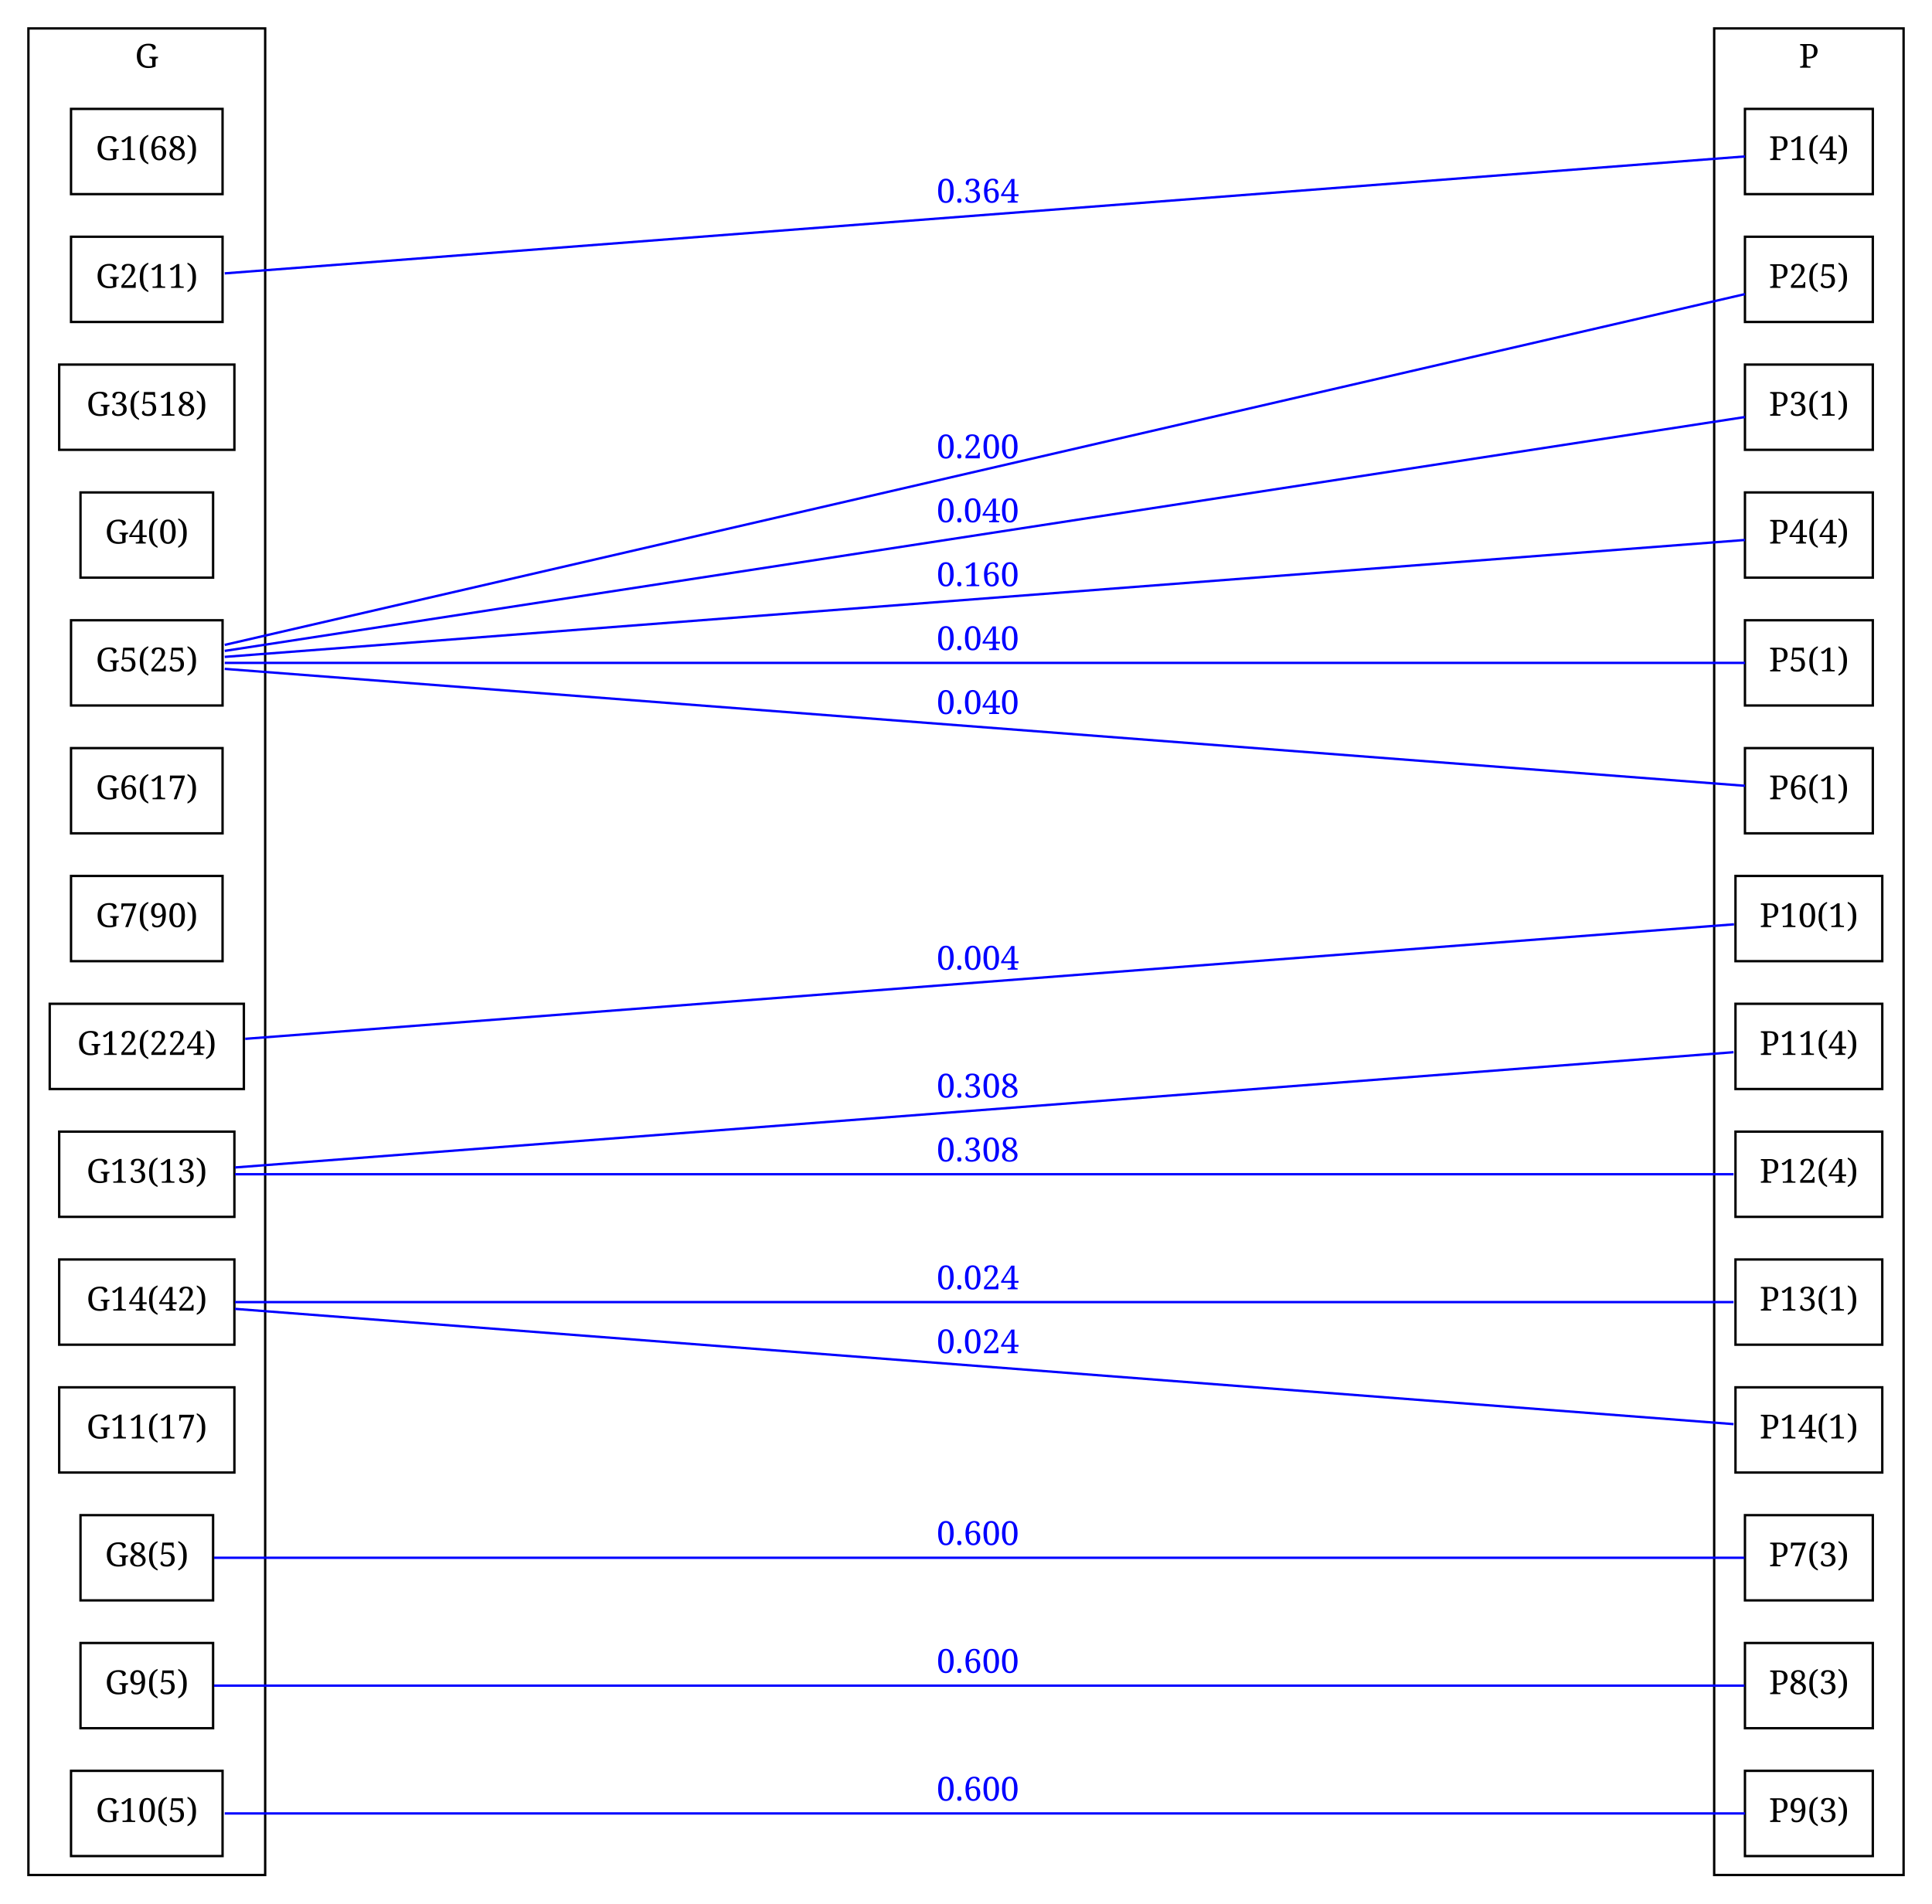
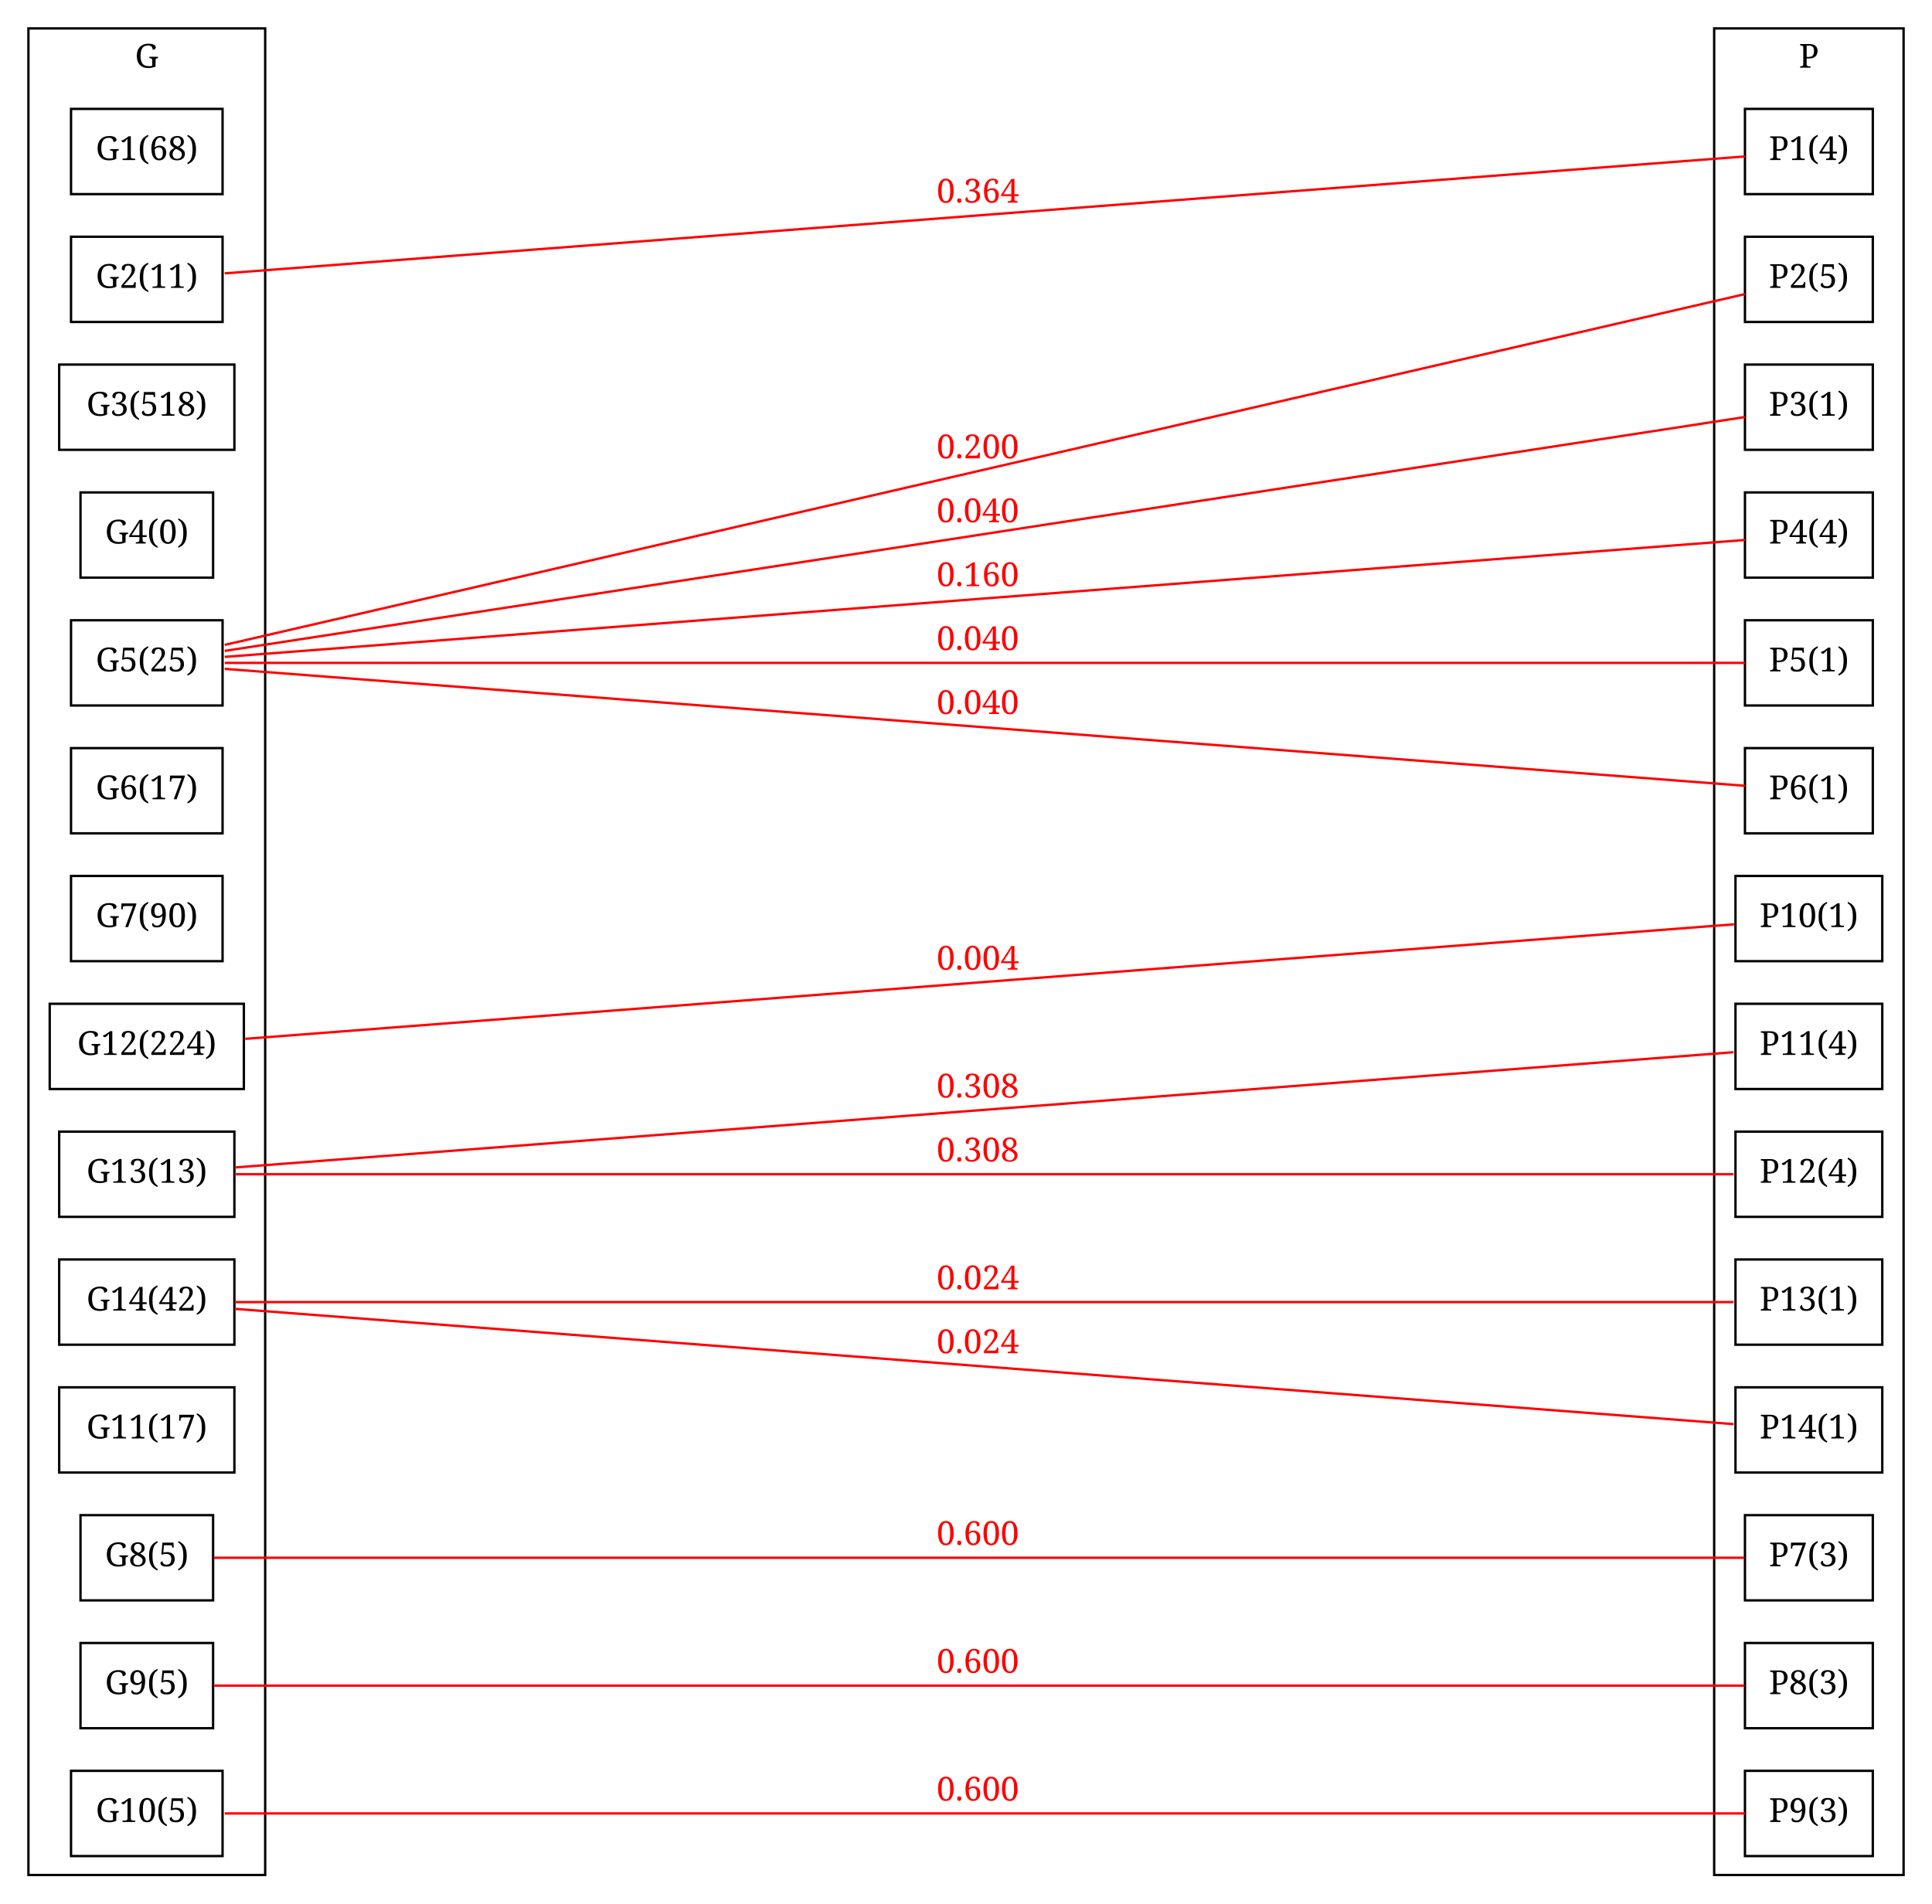
<svg xmlns="http://www.w3.org/2000/svg" width="816pt" height="804pt" viewBox="0.00 0.00 816.00 804.00">
  <g id="graph1" class="graph" transform="scale(1 1) rotate(0) translate(4 800)">
    <polygon fill="white" stroke="white" points="-4,5 -4,-800 813,-800 813,5 -4,5" />
    <g id="graph2" class="cluster">
      <polygon fill="none" stroke="black" points="8,-8 8,-788 108,-788 108,-8 8,-8" />
      <text text-anchor="middle" x="58" y="-771.4" font-family="Times Roman,serif" font-size="14.00">G</text>
    </g>
    <g id="graph3" class="cluster">
      <polygon fill="none" stroke="black" points="720,-8 720,-788 800,-788 800,-8 720,-8" />
      <text text-anchor="middle" x="760" y="-771.4" font-family="Times Roman,serif" font-size="14.00">P</text>
    </g>
    <g id="node2" class="node">
      <polygon fill="none" stroke="black" points="90,-754 26,-754 26,-718 90,-718 90,-754" />
      <text text-anchor="middle" x="58" y="-732.4" font-family="Times Roman,serif" font-size="14.00">G1(68)</text>
    </g>
    <g id="node3" class="node">
      <polygon fill="none" stroke="black" points="90,-700 26,-700 26,-664 90,-664 90,-700" />
      <text text-anchor="middle" x="58" y="-678.4" font-family="Times Roman,serif" font-size="14.00">G2(11)</text>
    </g>
    <g id="node17" class="node">
      <polygon fill="none" stroke="black" points="787,-754 733,-754 733,-718 787,-718 787,-754" />
      <text text-anchor="middle" x="760" y="-732.4" font-family="Times Roman,serif" font-size="14.00">P1(4)</text>
    </g>
    <g id="edge4" class="edge">
-       <path fill="none" stroke="blue" d="M90.917,-684.532C210.866,-693.759 623.247,-725.481 732.992,-733.922" />
-       <text text-anchor="middle" x="409" y="-714.4" font-family="Times Roman,serif" font-size="14.00" fill="blue">0.364</text>
+       <path fill="none" stroke="red" d="M90.917,-684.532C210.866,-693.759 623.247,-725.481 732.992,-733.922" />
+       <text text-anchor="middle" x="409" y="-714.4" font-family="Times Roman,serif" font-size="14.00" fill="red">0.364</text>
    </g>
    <g id="node4" class="node">
      <polygon fill="none" stroke="black" points="95,-646 21,-646 21,-610 95,-610 95,-646" />
      <text text-anchor="middle" x="58" y="-624.4" font-family="Times Roman,serif" font-size="14.00">G3(518)</text>
    </g>
    <g id="node5" class="node">
      <polygon fill="none" stroke="black" points="86,-592 30,-592 30,-556 86,-556 86,-592" />
      <text text-anchor="middle" x="58" y="-570.4" font-family="Times Roman,serif" font-size="14.00">G4(0)</text>
    </g>
    <g id="node6" class="node">
      <polygon fill="none" stroke="black" points="90,-538 26,-538 26,-502 90,-502 90,-538" />
      <text text-anchor="middle" x="58" y="-516.4" font-family="Times Roman,serif" font-size="14.00">G5(25)</text>
    </g>
    <g id="node18" class="node">
      <polygon fill="none" stroke="black" points="787,-700 733,-700 733,-664 787,-664 787,-700" />
      <text text-anchor="middle" x="760" y="-678.4" font-family="Times Roman,serif" font-size="14.00">P2(5)</text>
    </g>
    <g id="edge6" class="edge">
-       <path fill="none" stroke="blue" d="M90.917,-527.596C210.866,-555.277 623.247,-650.442 732.992,-675.767" />
-       <text text-anchor="middle" x="409" y="-606.4" font-family="Times Roman,serif" font-size="14.00" fill="blue">0.200</text>
+       <path fill="none" stroke="red" d="M90.917,-527.596C210.866,-555.277 623.247,-650.442 732.992,-675.767" />
+       <text text-anchor="middle" x="409" y="-606.4" font-family="Times Roman,serif" font-size="14.00" fill="red">0.200</text>
    </g>
    <g id="node19" class="node">
      <polygon fill="none" stroke="black" points="787,-646 733,-646 733,-610 787,-610 787,-646" />
      <text text-anchor="middle" x="760" y="-624.4" font-family="Times Roman,serif" font-size="14.00">P3(1)</text>
    </g>
    <g id="edge8" class="edge">
-       <path fill="none" stroke="blue" d="M90.917,-525.064C210.866,-543.518 623.247,-606.961 732.992,-623.845" />
-       <text text-anchor="middle" x="409" y="-579.4" font-family="Times Roman,serif" font-size="14.00" fill="blue">0.040</text>
+       <path fill="none" stroke="red" d="M90.917,-525.064C210.866,-543.518 623.247,-606.961 732.992,-623.845" />
+       <text text-anchor="middle" x="409" y="-579.4" font-family="Times Roman,serif" font-size="14.00" fill="red">0.040</text>
    </g>
    <g id="node20" class="node">
      <polygon fill="none" stroke="black" points="787,-592 733,-592 733,-556 787,-556 787,-592" />
      <text text-anchor="middle" x="760" y="-570.4" font-family="Times Roman,serif" font-size="14.00">P4(4)</text>
    </g>
    <g id="edge10" class="edge">
-       <path fill="none" stroke="blue" d="M90.917,-522.532C210.866,-531.759 623.247,-563.481 732.992,-571.922" />
-       <text text-anchor="middle" x="409" y="-552.4" font-family="Times Roman,serif" font-size="14.00" fill="blue">0.160</text>
+       <path fill="none" stroke="red" d="M90.917,-522.532C210.866,-531.759 623.247,-563.481 732.992,-571.922" />
+       <text text-anchor="middle" x="409" y="-552.4" font-family="Times Roman,serif" font-size="14.00" fill="red">0.160</text>
    </g>
    <g id="node21" class="node">
      <polygon fill="none" stroke="black" points="787,-538 733,-538 733,-502 787,-502 787,-538" />
      <text text-anchor="middle" x="760" y="-516.4" font-family="Times Roman,serif" font-size="14.00">P5(1)</text>
    </g>
    <g id="edge12" class="edge">
-       <path fill="none" stroke="blue" d="M90.917,-520C210.866,-520 623.247,-520 732.992,-520" />
-       <text text-anchor="middle" x="409" y="-525.4" font-family="Times Roman,serif" font-size="14.00" fill="blue">0.040</text>
+       <path fill="none" stroke="red" d="M90.917,-520C210.866,-520 623.247,-520 732.992,-520" />
+       <text text-anchor="middle" x="409" y="-525.4" font-family="Times Roman,serif" font-size="14.00" fill="red">0.040</text>
    </g>
    <g id="node22" class="node">
      <polygon fill="none" stroke="black" points="787,-484 733,-484 733,-448 787,-448 787,-484" />
      <text text-anchor="middle" x="760" y="-462.4" font-family="Times Roman,serif" font-size="14.00">P6(1)</text>
    </g>
    <g id="edge14" class="edge">
-       <path fill="none" stroke="blue" d="M90.917,-517.468C210.866,-508.241 623.247,-476.519 732.992,-468.078" />
-       <text text-anchor="middle" x="409" y="-498.4" font-family="Times Roman,serif" font-size="14.00" fill="blue">0.040</text>
+       <path fill="none" stroke="red" d="M90.917,-517.468C210.866,-508.241 623.247,-476.519 732.992,-468.078" />
+       <text text-anchor="middle" x="409" y="-498.4" font-family="Times Roman,serif" font-size="14.00" fill="red">0.040</text>
    </g>
    <g id="node7" class="node">
      <polygon fill="none" stroke="black" points="90,-484 26,-484 26,-448 90,-448 90,-484" />
      <text text-anchor="middle" x="58" y="-462.4" font-family="Times Roman,serif" font-size="14.00">G6(17)</text>
    </g>
    <g id="node8" class="node">
      <polygon fill="none" stroke="black" points="90,-430 26,-430 26,-394 90,-394 90,-430" />
      <text text-anchor="middle" x="58" y="-408.4" font-family="Times Roman,serif" font-size="14.00">G7(90)</text>
    </g>
    <g id="node9" class="node">
      <polygon fill="none" stroke="black" points="86,-160 30,-160 30,-124 86,-124 86,-160" />
      <text text-anchor="middle" x="58" y="-138.4" font-family="Times Roman,serif" font-size="14.00">G8(5)</text>
    </g>
    <g id="node10" class="node">
      <polygon fill="none" stroke="black" points="86,-106 30,-106 30,-70 86,-70 86,-106" />
      <text text-anchor="middle" x="58" y="-84.4" font-family="Times Roman,serif" font-size="14.00">G9(5)</text>
    </g>
    <g id="node11" class="node">
      <polygon fill="none" stroke="black" points="90,-52 26,-52 26,-16 90,-16 90,-52" />
      <text text-anchor="middle" x="58" y="-30.4" font-family="Times Roman,serif" font-size="14.00">G10(5)</text>
    </g>
    <g id="node12" class="node">
      <polygon fill="none" stroke="black" points="95,-214 21,-214 21,-178 95,-178 95,-214" />
      <text text-anchor="middle" x="58" y="-192.4" font-family="Times Roman,serif" font-size="14.00">G11(17)</text>
    </g>
    <g id="node13" class="node">
      <polygon fill="none" stroke="black" points="99,-376 17,-376 17,-340 99,-340 99,-376" />
      <text text-anchor="middle" x="58" y="-354.4" font-family="Times Roman,serif" font-size="14.00">G12(224)</text>
    </g>
    <g id="node26" class="node">
      <polygon fill="none" stroke="black" points="791,-430 729,-430 729,-394 791,-394 791,-430" />
      <text text-anchor="middle" x="760" y="-408.4" font-family="Times Roman,serif" font-size="14.00">P10(1)</text>
    </g>
    <g id="edge22" class="edge">
-       <path fill="none" stroke="blue" d="M99.551,-361.196C227.675,-371.052 614.824,-400.833 728.374,-409.567" />
-       <text text-anchor="middle" x="409" y="-390.4" font-family="Times Roman,serif" font-size="14.00" fill="blue">0.004</text>
+       <path fill="none" stroke="red" d="M99.551,-361.196C227.675,-371.052 614.824,-400.833 728.374,-409.567" />
+       <text text-anchor="middle" x="409" y="-390.4" font-family="Times Roman,serif" font-size="14.00" fill="red">0.004</text>
    </g>
    <g id="node14" class="node">
      <polygon fill="none" stroke="black" points="95,-322 21,-322 21,-286 95,-286 95,-322" />
      <text text-anchor="middle" x="58" y="-300.4" font-family="Times Roman,serif" font-size="14.00">G13(13)</text>
    </g>
    <g id="node27" class="node">
      <polygon fill="none" stroke="black" points="791,-376 729,-376 729,-340 791,-340 791,-376" />
      <text text-anchor="middle" x="760" y="-354.4" font-family="Times Roman,serif" font-size="14.00">P11(4)</text>
    </g>
    <g id="edge24" class="edge">
-       <path fill="none" stroke="blue" d="M95.247,-306.865C218.692,-316.361 613.082,-346.699 728.181,-355.552" />
-       <text text-anchor="middle" x="409" y="-336.4" font-family="Times Roman,serif" font-size="14.00" fill="blue">0.308</text>
+       <path fill="none" stroke="red" d="M95.247,-306.865C218.692,-316.361 613.082,-346.699 728.181,-355.552" />
+       <text text-anchor="middle" x="409" y="-336.4" font-family="Times Roman,serif" font-size="14.00" fill="red">0.308</text>
    </g>
    <g id="node28" class="node">
      <polygon fill="none" stroke="black" points="791,-322 729,-322 729,-286 791,-286 791,-322" />
      <text text-anchor="middle" x="760" y="-300.4" font-family="Times Roman,serif" font-size="14.00">P12(4)</text>
    </g>
    <g id="edge26" class="edge">
-       <path fill="none" stroke="blue" d="M95.247,-304C218.692,-304 613.082,-304 728.181,-304" />
-       <text text-anchor="middle" x="409" y="-309.4" font-family="Times Roman,serif" font-size="14.00" fill="blue">0.308</text>
+       <path fill="none" stroke="red" d="M95.247,-304C218.692,-304 613.082,-304 728.181,-304" />
+       <text text-anchor="middle" x="409" y="-309.4" font-family="Times Roman,serif" font-size="14.00" fill="red">0.308</text>
    </g>
    <g id="node15" class="node">
      <polygon fill="none" stroke="black" points="95,-268 21,-268 21,-232 95,-232 95,-268" />
      <text text-anchor="middle" x="58" y="-246.4" font-family="Times Roman,serif" font-size="14.00">G14(42)</text>
    </g>
    <g id="node29" class="node">
      <polygon fill="none" stroke="black" points="791,-268 729,-268 729,-232 791,-232 791,-268" />
      <text text-anchor="middle" x="760" y="-246.4" font-family="Times Roman,serif" font-size="14.00">P13(1)</text>
    </g>
    <g id="edge28" class="edge">
-       <path fill="none" stroke="blue" d="M95.247,-250C218.692,-250 613.082,-250 728.181,-250" />
-       <text text-anchor="middle" x="409" y="-255.4" font-family="Times Roman,serif" font-size="14.00" fill="blue">0.024</text>
+       <path fill="none" stroke="red" d="M95.247,-250C218.692,-250 613.082,-250 728.181,-250" />
+       <text text-anchor="middle" x="409" y="-255.4" font-family="Times Roman,serif" font-size="14.00" fill="red">0.024</text>
    </g>
    <g id="node30" class="node">
      <polygon fill="none" stroke="black" points="791,-214 729,-214 729,-178 791,-178 791,-214" />
      <text text-anchor="middle" x="760" y="-192.4" font-family="Times Roman,serif" font-size="14.00">P14(1)</text>
    </g>
    <g id="edge30" class="edge">
-       <path fill="none" stroke="blue" d="M95.247,-247.135C218.692,-237.639 613.082,-207.301 728.181,-198.448" />
-       <text text-anchor="middle" x="409" y="-228.4" font-family="Times Roman,serif" font-size="14.00" fill="blue">0.024</text>
+       <path fill="none" stroke="red" d="M95.247,-247.135C218.692,-237.639 613.082,-207.301 728.181,-198.448" />
+       <text text-anchor="middle" x="409" y="-228.4" font-family="Times Roman,serif" font-size="14.00" fill="red">0.024</text>
    </g>
    <g id="node23" class="node">
      <polygon fill="none" stroke="black" points="787,-160 733,-160 733,-124 787,-124 787,-160" />
      <text text-anchor="middle" x="760" y="-138.4" font-family="Times Roman,serif" font-size="14.00">P7(3)</text>
    </g>
    <g id="edge16" class="edge">
-       <path fill="none" stroke="blue" d="M732.787,-142C621.303,-142 200.023,-142 86.389,-142" />
-       <text text-anchor="middle" x="409" y="-147.4" font-family="Times Roman,serif" font-size="14.00" fill="blue">0.600</text>
+       <path fill="none" stroke="red" d="M732.787,-142C621.303,-142 200.023,-142 86.389,-142" />
+       <text text-anchor="middle" x="409" y="-147.4" font-family="Times Roman,serif" font-size="14.00" fill="red">0.600</text>
    </g>
    <g id="node24" class="node">
      <polygon fill="none" stroke="black" points="787,-106 733,-106 733,-70 787,-70 787,-106" />
      <text text-anchor="middle" x="760" y="-84.4" font-family="Times Roman,serif" font-size="14.00">P8(3)</text>
    </g>
    <g id="edge18" class="edge">
-       <path fill="none" stroke="blue" d="M732.787,-88C621.303,-88 200.023,-88 86.389,-88" />
-       <text text-anchor="middle" x="409" y="-93.4" font-family="Times Roman,serif" font-size="14.00" fill="blue">0.600</text>
+       <path fill="none" stroke="red" d="M732.787,-88C621.303,-88 200.023,-88 86.389,-88" />
+       <text text-anchor="middle" x="409" y="-93.4" font-family="Times Roman,serif" font-size="14.00" fill="red">0.600</text>
    </g>
    <g id="node25" class="node">
      <polygon fill="none" stroke="black" points="787,-52 733,-52 733,-16 787,-16 787,-52" />
      <text text-anchor="middle" x="760" y="-30.4" font-family="Times Roman,serif" font-size="14.00">P9(3)</text>
    </g>
    <g id="edge20" class="edge">
-       <path fill="none" stroke="blue" d="M732.992,-34C623.247,-34 210.866,-34 90.917,-34" />
-       <text text-anchor="middle" x="409" y="-39.4" font-family="Times Roman,serif" font-size="14.00" fill="blue">0.600</text>
+       <path fill="none" stroke="red" d="M732.992,-34C623.247,-34 210.866,-34 90.917,-34" />
+       <text text-anchor="middle" x="409" y="-39.4" font-family="Times Roman,serif" font-size="14.00" fill="red">0.600</text>
    </g>
  </g>
</svg>
